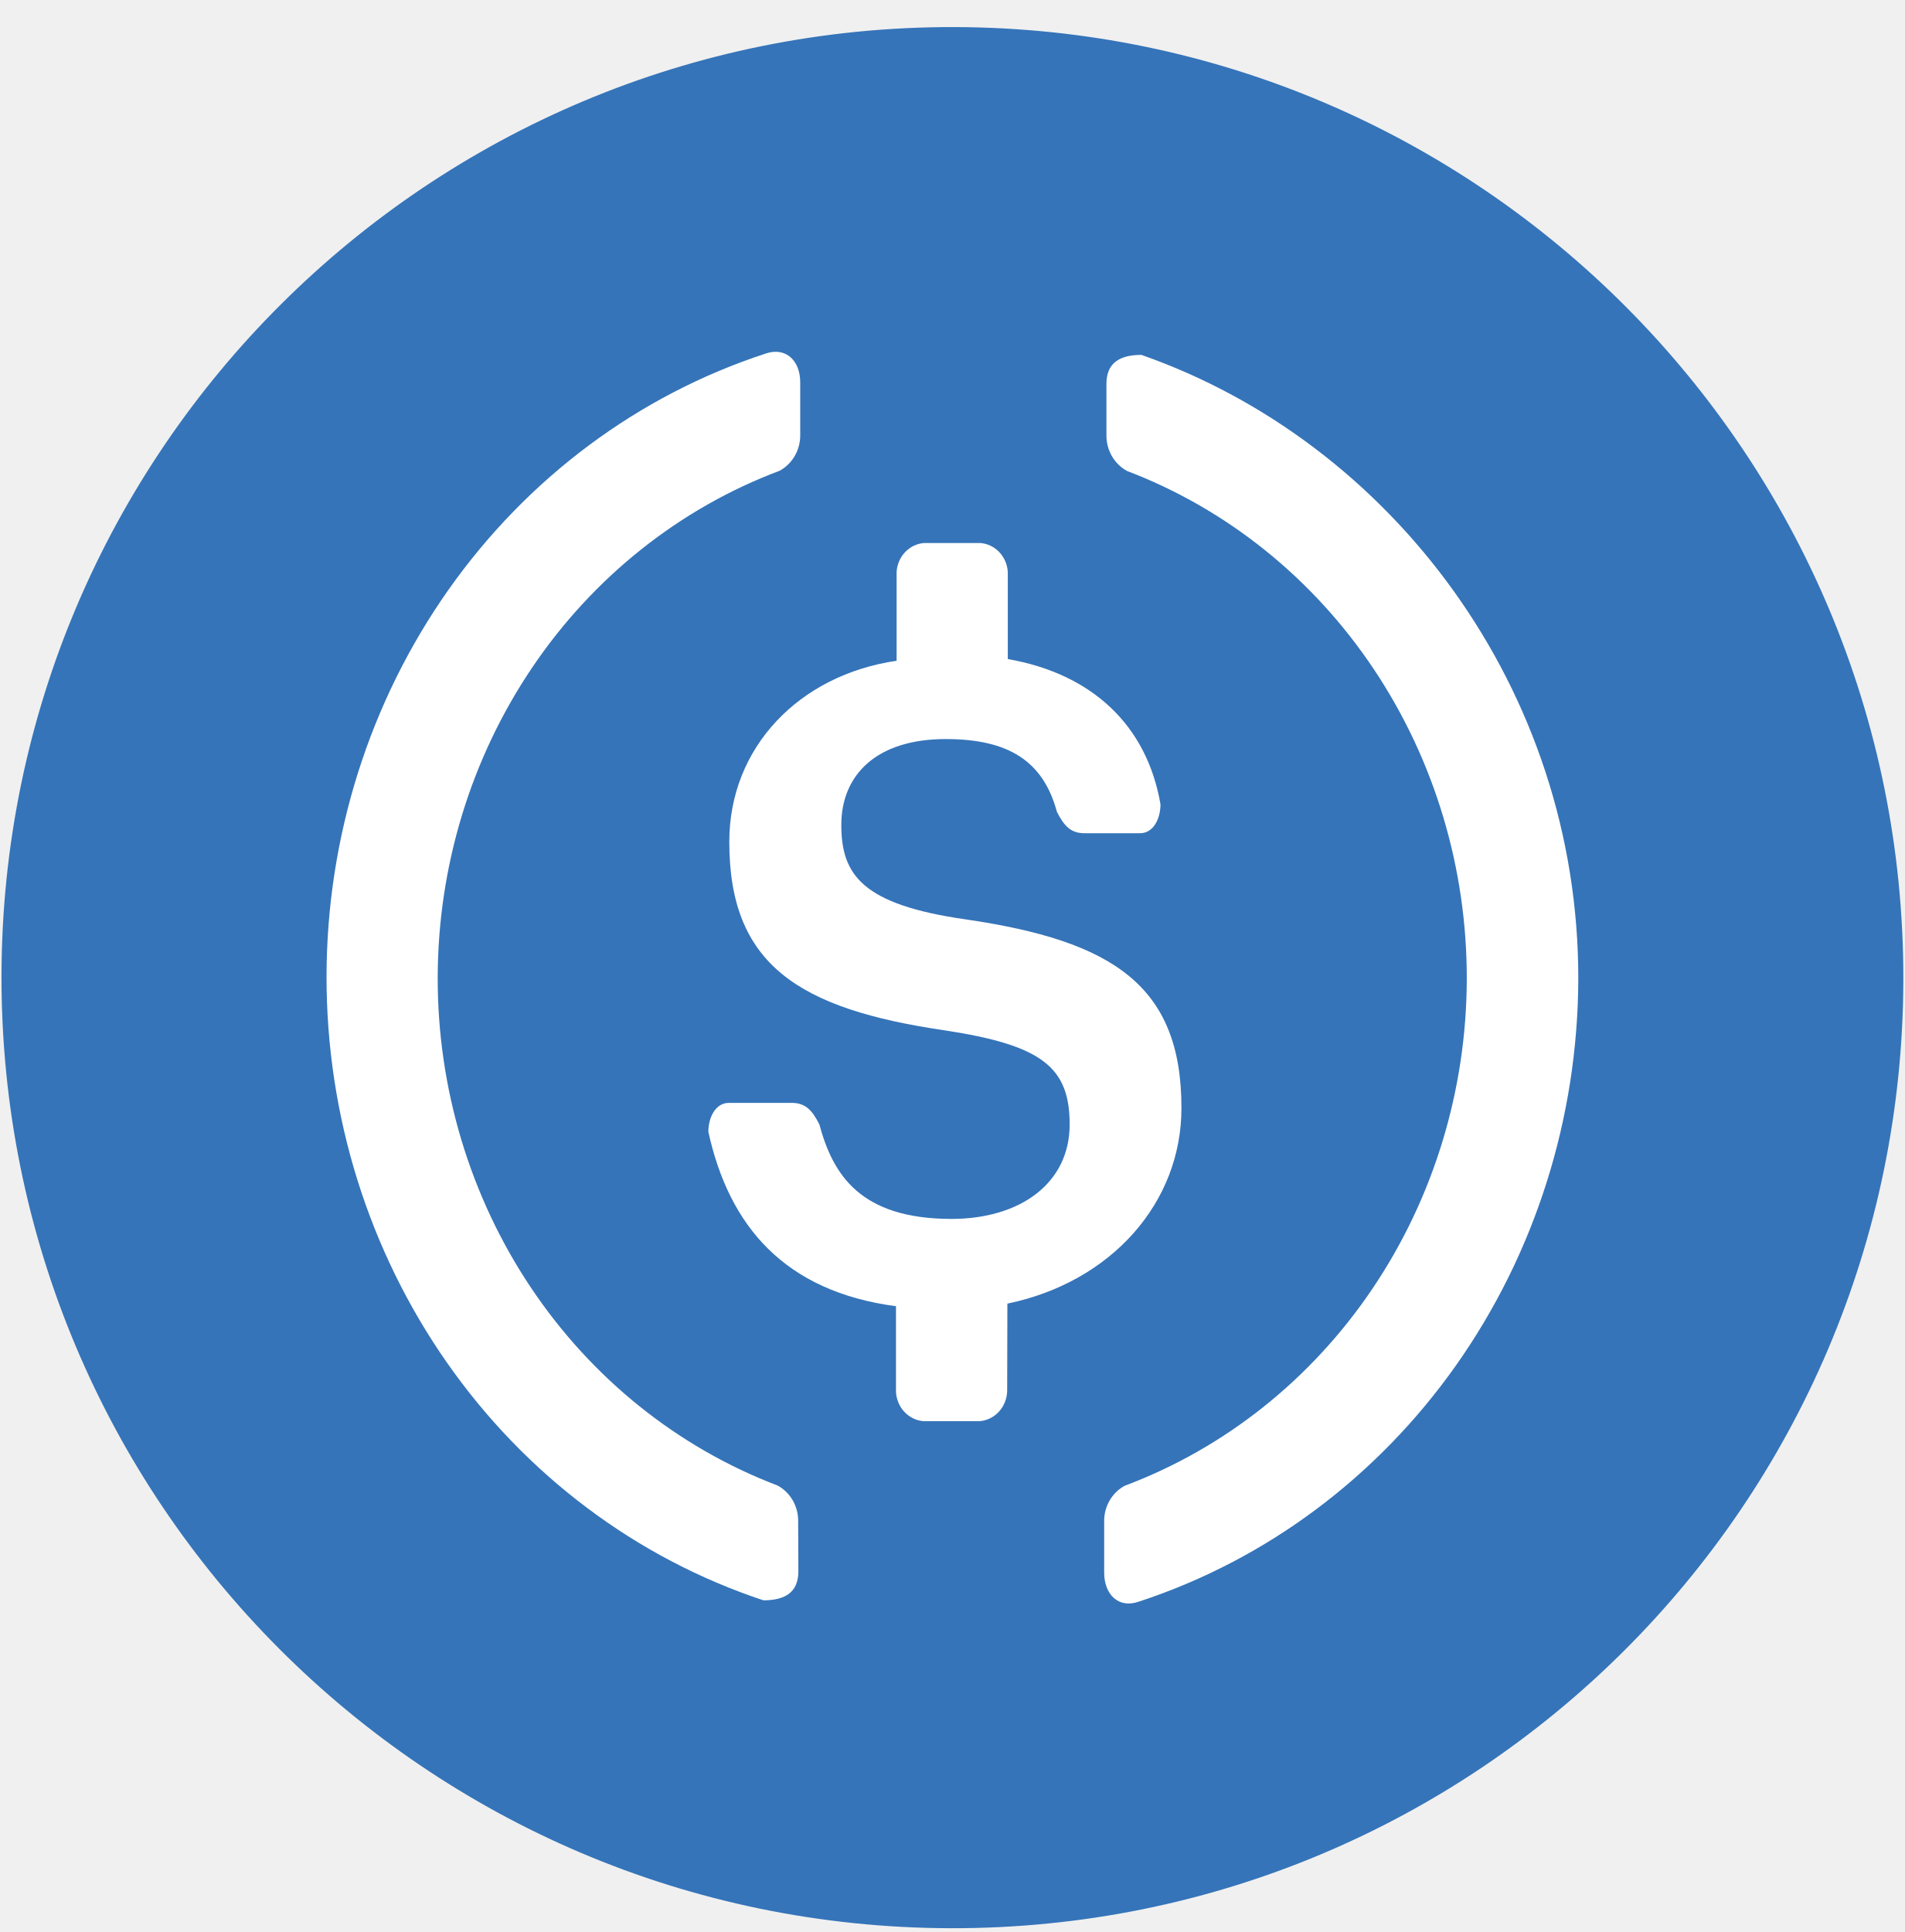
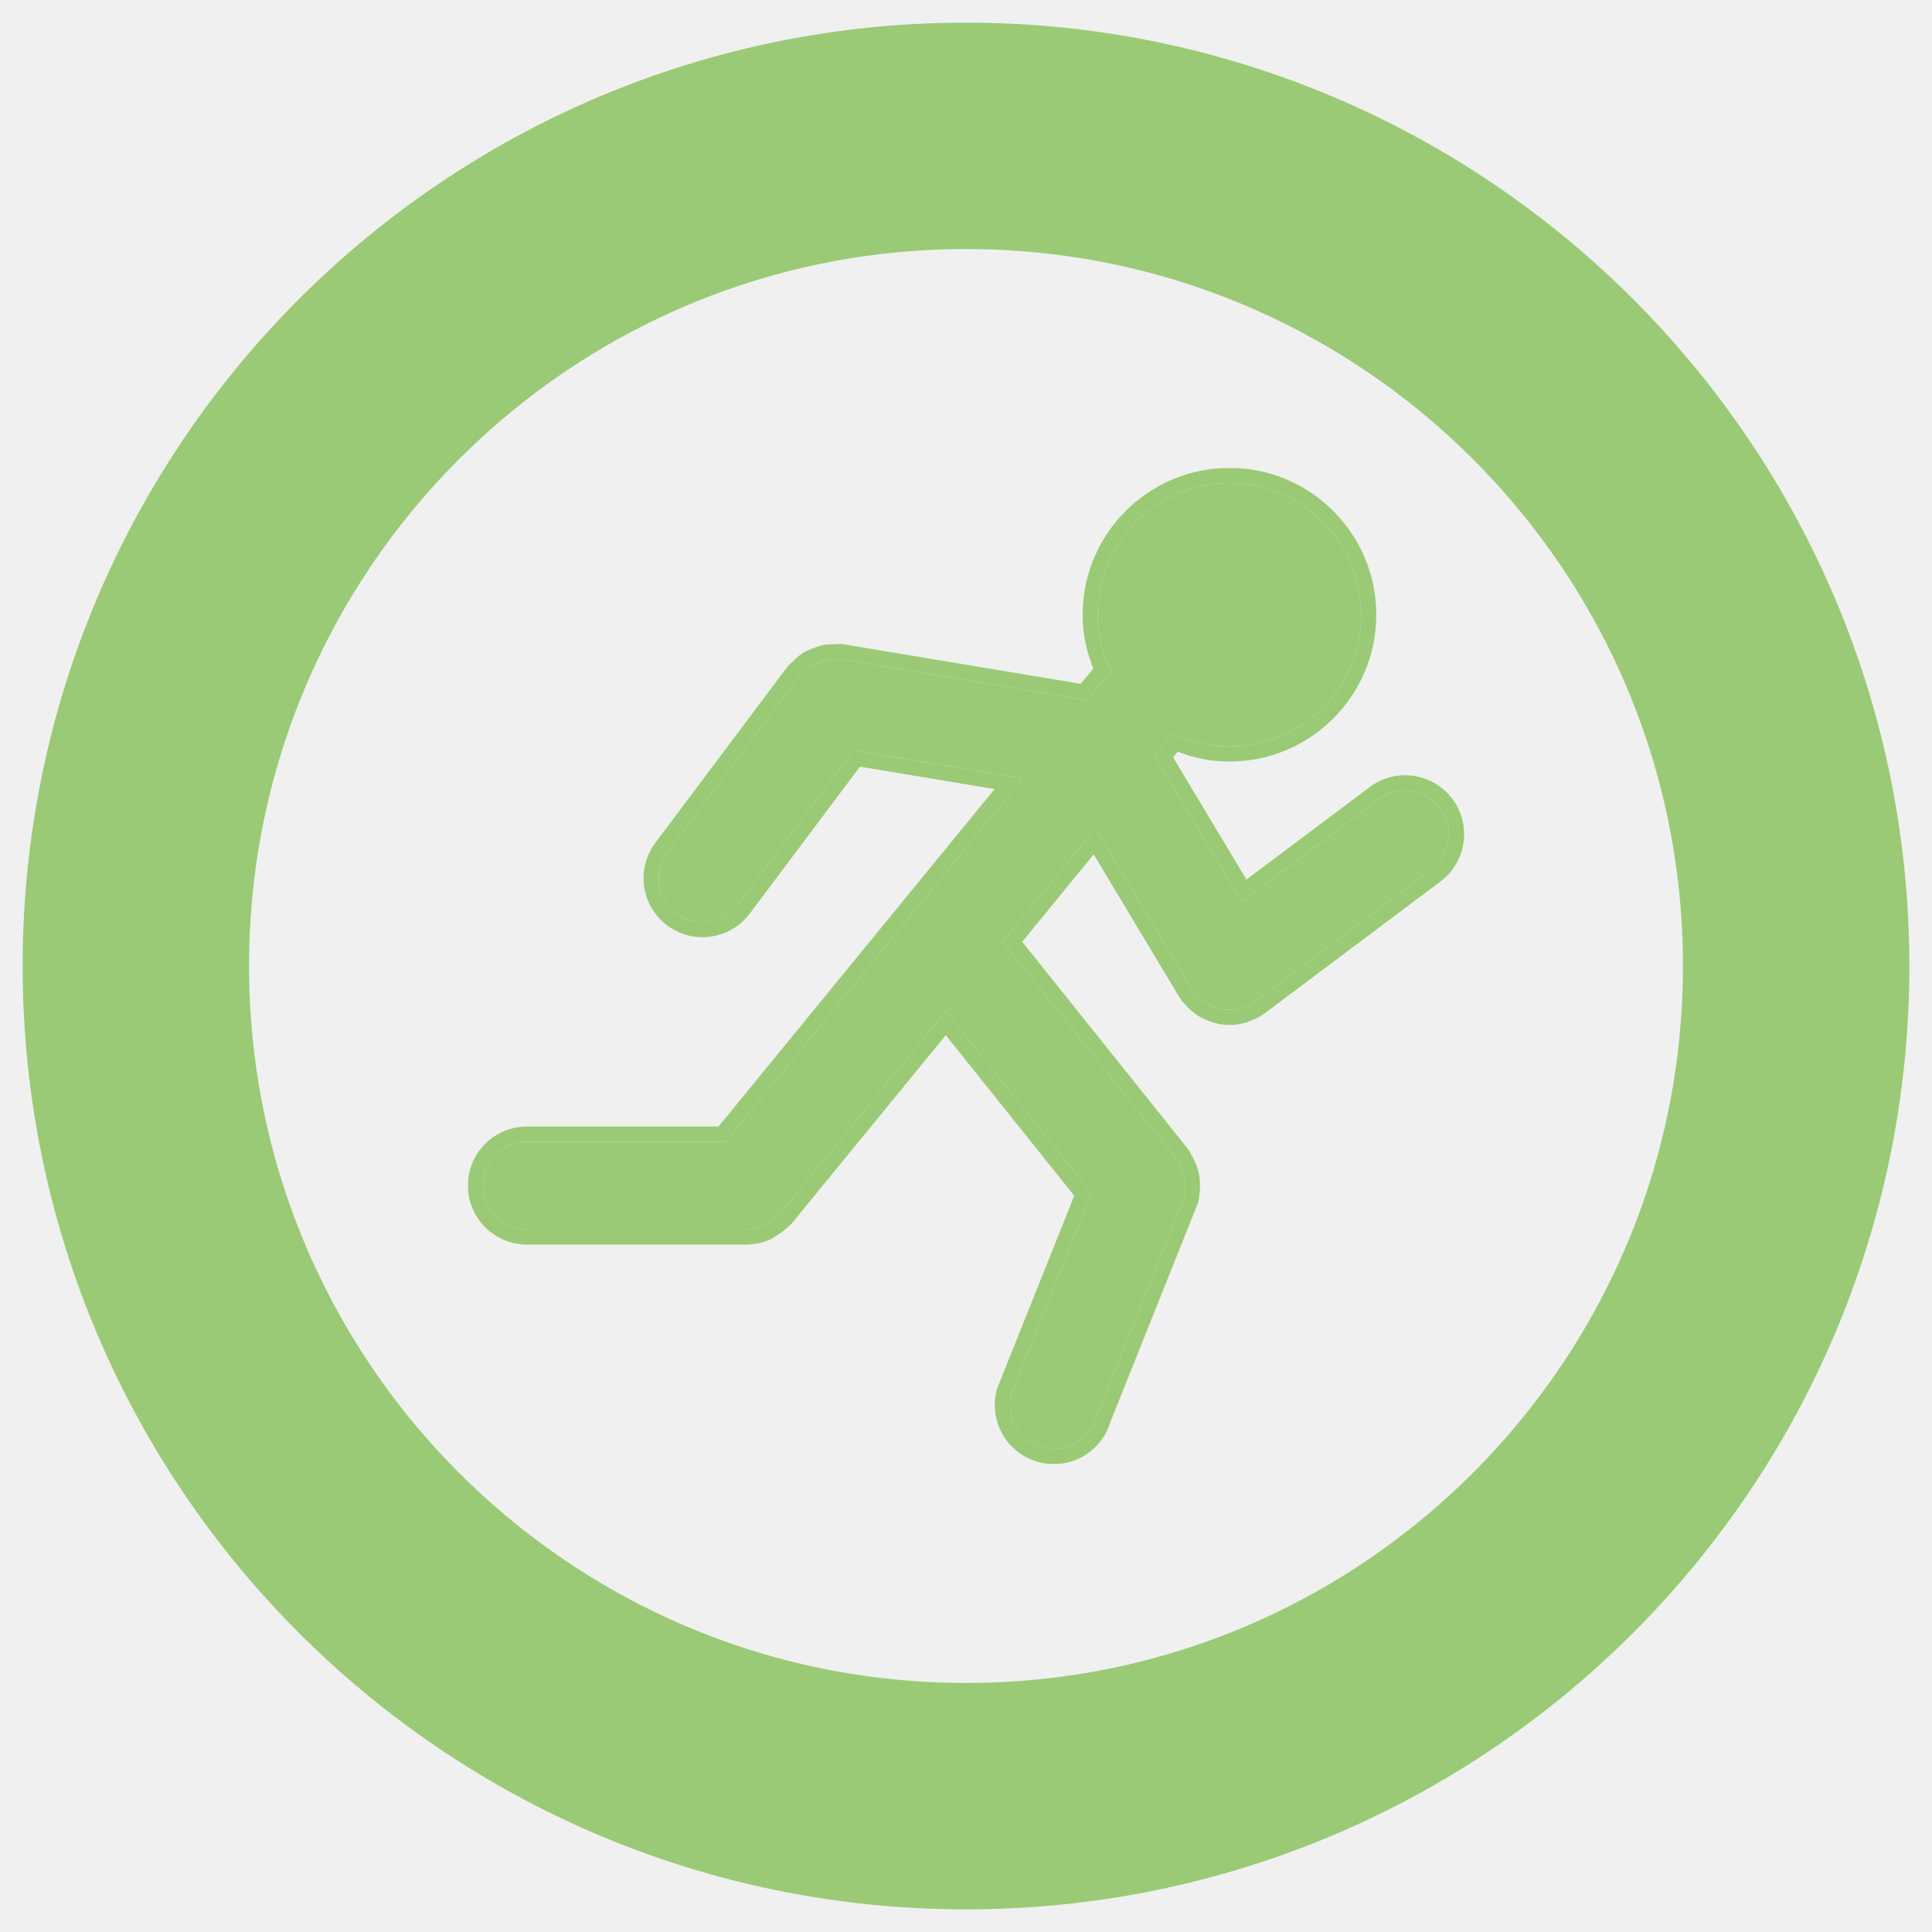
- <svg xmlns="http://www.w3.org/2000/svg" width="70" height="71" viewBox="0 0 70 71" fill="none">
-   <path d="M69.945 35.995C69.975 16.702 54.355 1.032 35.055 0.995C15.756 0.958 0.086 16.568 0.055 35.861C0.025 55.154 15.645 70.824 34.945 70.861C54.244 70.898 69.914 55.288 69.945 35.995Z" fill="#3574B9" />
-   <path d="M29.339 57.746C29.339 58.535 28.825 58.811 28.055 58.811C23.39 57.266 19.318 54.21 16.431 50.085C13.544 45.96 11.992 40.982 12 35.874C12.008 30.765 13.577 25.793 16.478 21.678C19.378 17.564 23.46 14.522 28.131 12.995C28.886 12.735 29.415 13.263 29.407 14.067V15.966C29.413 16.24 29.345 16.51 29.212 16.745C29.078 16.981 28.884 17.172 28.652 17.299C24.978 18.679 21.801 21.207 19.553 24.538C17.304 27.87 16.094 31.843 16.085 35.918C16.077 39.993 17.272 43.972 19.507 47.314C21.742 50.655 24.908 53.197 28.576 54.593C28.809 54.719 29.004 54.911 29.137 55.146C29.271 55.382 29.338 55.652 29.331 55.925L29.339 57.746Z" fill="white" />
-   <path d="M37.012 51.125C37.003 51.408 36.894 51.678 36.706 51.881C36.517 52.085 36.263 52.209 35.992 52.228H33.946C33.68 52.21 33.43 52.09 33.242 51.893C33.054 51.696 32.942 51.434 32.926 51.156V48.003C28.833 47.459 26.794 45.063 26.031 41.594C26.031 41.066 26.295 40.53 26.786 40.53H29.09C29.596 40.53 29.845 40.798 30.109 41.318C30.615 43.187 31.62 44.787 34.958 44.795C37.511 44.795 39.3 43.47 39.308 41.342C39.316 39.214 38.288 38.409 34.716 37.865C29.346 37.077 26.794 35.453 26.801 30.928C26.801 27.468 29.369 24.803 32.949 24.283V21.02C32.965 20.743 33.078 20.482 33.266 20.286C33.453 20.09 33.703 19.972 33.968 19.955H36.015C36.28 19.972 36.53 20.09 36.718 20.286C36.906 20.482 37.019 20.743 37.035 21.02V24.22C40.101 24.756 42.14 26.624 42.646 29.557C42.646 30.085 42.389 30.621 41.891 30.621H39.859C39.346 30.621 39.104 30.353 38.84 29.833C38.334 27.965 37.057 27.16 34.754 27.16C32.201 27.16 30.917 28.485 30.917 30.314C30.917 32.142 31.673 33.246 35.509 33.79C40.871 34.578 43.424 36.202 43.416 40.727C43.416 44.188 40.856 47.112 37.02 47.908L37.012 51.125Z" fill="white" />
-   <path d="M40.577 57.794C40.577 58.59 41.098 59.126 41.853 58.858C46.523 57.328 50.605 54.286 53.508 50.174C56.411 46.061 57.984 41.09 58 35.981C58.015 25.331 51.135 16.258 41.944 13.042C41.173 13.042 40.66 13.318 40.66 14.106V15.974C40.654 16.248 40.722 16.518 40.855 16.753C40.989 16.988 41.183 17.18 41.415 17.307C45.083 18.704 48.249 21.246 50.483 24.588C52.717 27.93 53.911 31.909 53.902 35.984C53.893 40.059 52.681 44.033 50.432 47.364C48.183 50.695 45.006 53.222 41.332 54.601C41.1 54.725 40.906 54.916 40.772 55.15C40.638 55.384 40.571 55.653 40.577 55.925V57.794Z" fill="white" />
+ <svg xmlns="http://www.w3.org/2000/svg" width="256" height="256" viewBox="0 0 256 256" fill="none">
+   <path d="M238 128C238 67.271 188.729 18 128 18C67.271 18 18 67.271 18 128C18 188.729 67.271 238 128 238C188.729 238 238 188.729 238 128Z" stroke="#9ACA75" stroke-width="30" stroke-miterlimit="10" />
+   <mask id="path-2-outside-1" maskUnits="userSpaceOnUse" x="62" y="62" width="133" height="132" fill="black">
+     <rect fill="white" x="62" y="62" width="133" height="132" />
+     <path d="M189.673 115.2L166.4 132.654C166.307 132.724 166.197 132.747 166.104 132.811C166.028 132.858 165.987 132.939 165.906 132.992C165.65 133.143 165.376 133.219 165.109 133.329C164.928 133.405 164.766 133.498 164.585 133.556C164.038 133.719 163.474 133.818 162.915 133.818C162.095 133.818 161.298 133.609 160.547 133.271C160.454 133.231 160.367 133.207 160.274 133.161C159.57 132.806 158.959 132.282 158.435 131.642C158.389 131.578 158.307 131.561 158.261 131.491C158.214 131.433 158.208 131.363 158.168 131.305C158.092 131.194 157.993 131.113 157.923 130.996L145.17 109.743L132.876 124.777L155.823 153.46C155.928 153.589 155.951 153.751 156.038 153.885C156.265 154.217 156.428 154.56 156.579 154.927C156.719 155.276 156.841 155.602 156.917 155.962C156.987 156.317 156.999 156.672 157.004 157.044C157.004 157.44 156.987 157.818 156.911 158.208C156.876 158.371 156.917 158.528 156.87 158.691L145.234 187.782C144.501 190.336 142.173 192 139.643 192C139.113 192 138.578 191.93 138.043 191.773C134.953 190.889 133.161 187.671 134.04 184.582L144.635 158.103L125.336 133.987L103.419 160.774C103.361 160.849 103.268 160.873 103.204 160.943C102.796 161.396 102.307 161.74 101.778 162.048C101.598 162.153 101.458 162.31 101.272 162.391C100.544 162.711 99.753 162.909 98.909 162.909H69.818C66.606 162.909 64 160.302 64 157.091C64 153.879 66.606 151.273 69.818 151.273H96.151L135.523 103.15L113.083 99.409L97.746 119.854C96.606 121.379 94.86 122.182 93.086 122.182C91.87 122.182 90.648 121.804 89.606 121.018C87.029 119.092 86.511 115.444 88.443 112.873L105.897 89.6C106.054 89.39 106.275 89.28 106.456 89.1C106.764 88.785 107.061 88.471 107.433 88.232C107.73 88.04 108.044 87.936 108.37 87.802C108.731 87.656 109.08 87.493 109.475 87.424C109.877 87.342 110.273 87.371 110.68 87.383C110.959 87.389 111.221 87.307 111.5 87.354L144.018 92.771L146.77 89.408C146.91 89.239 147.102 89.164 147.253 89.018C146.136 86.72 145.455 84.178 145.455 81.455C145.455 71.831 153.287 64 162.91 64C172.539 64 180.364 71.831 180.364 81.455C180.364 91.078 172.539 98.909 162.91 98.909C160.233 98.909 157.726 98.257 155.457 97.175L153.001 100.172L164.585 119.477L182.697 105.891C185.257 103.959 188.911 104.489 190.837 107.055C192.768 109.626 192.245 113.274 189.673 115.2Z" />
+   </mask>
+   <path d="M189.673 115.2L166.4 132.654C166.307 132.724 166.197 132.747 166.104 132.811C166.028 132.858 165.987 132.939 165.906 132.992C165.65 133.143 165.376 133.219 165.109 133.329C164.928 133.405 164.766 133.498 164.585 133.556C164.038 133.719 163.474 133.818 162.915 133.818C162.095 133.818 161.298 133.609 160.547 133.271C160.454 133.231 160.367 133.207 160.274 133.161C159.57 132.806 158.959 132.282 158.435 131.642C158.389 131.578 158.307 131.561 158.261 131.491C158.214 131.433 158.208 131.363 158.168 131.305C158.092 131.194 157.993 131.113 157.923 130.996L145.17 109.743L132.876 124.777L155.823 153.46C155.928 153.589 155.951 153.751 156.038 153.885C156.265 154.217 156.428 154.56 156.579 154.927C156.719 155.276 156.841 155.602 156.917 155.962C156.987 156.317 156.999 156.672 157.004 157.044C157.004 157.44 156.987 157.818 156.911 158.208C156.876 158.371 156.917 158.528 156.87 158.691L145.234 187.782C144.501 190.336 142.173 192 139.643 192C139.113 192 138.578 191.93 138.043 191.773C134.953 190.889 133.161 187.671 134.04 184.582L144.635 158.103L125.336 133.987L103.419 160.774C103.361 160.849 103.268 160.873 103.204 160.943C102.796 161.396 102.307 161.74 101.778 162.048C101.598 162.153 101.458 162.31 101.272 162.391C100.544 162.711 99.753 162.909 98.909 162.909H69.818C66.606 162.909 64 160.302 64 157.091C64 153.879 66.606 151.273 69.818 151.273H96.151L135.523 103.15L113.083 99.409L97.746 119.854C96.606 121.379 94.86 122.182 93.086 122.182C91.87 122.182 90.648 121.804 89.606 121.018C87.029 119.092 86.511 115.444 88.443 112.873L105.897 89.6C106.054 89.39 106.275 89.28 106.456 89.1C106.764 88.785 107.061 88.471 107.433 88.232C107.73 88.04 108.044 87.936 108.37 87.802C108.731 87.656 109.08 87.493 109.475 87.424C109.877 87.342 110.273 87.371 110.68 87.383C110.959 87.389 111.221 87.307 111.5 87.354L144.018 92.771L146.77 89.408C146.91 89.239 147.102 89.164 147.253 89.018C146.136 86.72 145.455 84.178 145.455 81.455C145.455 71.831 153.287 64 162.91 64C172.539 64 180.364 71.831 180.364 81.455C180.364 91.078 172.539 98.909 162.91 98.909C160.233 98.909 157.726 98.257 155.457 97.175L153.001 100.172L164.585 119.477L182.697 105.891C185.257 103.959 188.911 104.489 190.837 107.055C192.768 109.626 192.245 113.274 189.673 115.2Z" fill="#9ACA75" />
+   <path d="M189.673 115.2L188.474 113.599L188.473 113.6L189.673 115.2ZM166.4 132.654L167.6 134.254L167.6 134.254L166.4 132.654ZM166.104 132.811L167.153 134.514L167.196 134.487L167.237 134.459L166.104 132.811ZM165.906 132.992L166.923 134.714L166.956 134.694L166.988 134.674L165.906 132.992ZM165.109 133.329L164.345 131.481L164.336 131.484L165.109 133.329ZM164.585 133.556L165.156 135.473L165.178 135.466L165.2 135.459L164.585 133.556ZM160.547 133.271L161.368 131.447L161.357 131.442L161.347 131.438L160.547 133.271ZM160.274 133.161L159.374 134.947L159.379 134.95L160.274 133.161ZM158.435 131.642L156.819 132.82L156.852 132.866L156.887 132.909L158.435 131.642ZM158.261 131.491L159.928 130.386L159.878 130.311L159.822 130.241L158.261 131.491ZM158.168 131.305L156.517 132.434L156.525 132.446L156.534 132.458L158.168 131.305ZM157.923 130.996L156.208 132.026L156.209 132.027L157.923 130.996ZM145.17 109.743L146.885 108.714L145.422 106.275L143.622 108.477L145.17 109.743ZM132.876 124.777L131.328 123.511L130.304 124.763L131.314 126.026L132.876 124.777ZM155.823 153.46L154.261 154.71L154.268 154.718L154.275 154.727L155.823 153.46ZM156.038 153.885L154.363 154.977L154.375 154.996L154.388 155.015L156.038 153.885ZM156.579 154.927L158.436 154.183L158.432 154.173L158.428 154.163L156.579 154.927ZM156.917 155.962L158.879 155.576L158.877 155.564L158.874 155.552L156.917 155.962ZM157.004 157.044H159.004V157.029L159.004 157.014L157.004 157.044ZM156.911 158.208L158.866 158.628L158.871 158.609L158.874 158.59L156.911 158.208ZM156.87 158.691L158.727 159.434L158.765 159.339L158.793 159.24L156.87 158.691ZM145.234 187.782L143.377 187.039L143.34 187.133L143.312 187.23L145.234 187.782ZM138.043 191.773L138.606 189.854L138.593 189.85L138.043 191.773ZM134.04 184.582L132.183 183.839L132.145 183.935L132.116 184.035L134.04 184.582ZM144.635 158.103L146.492 158.846L146.925 157.764L146.196 156.854L144.635 158.103ZM125.336 133.987L126.898 132.737L125.353 130.807L123.788 132.72L125.336 133.987ZM103.419 160.774L101.871 159.507L101.852 159.53L101.835 159.553L103.419 160.774ZM103.204 160.943L101.731 159.589L101.723 159.598L101.715 159.606L103.204 160.943ZM101.778 162.048L102.783 163.777L102.784 163.776L101.778 162.048ZM101.272 162.391L100.472 160.558L100.466 160.56L101.272 162.391ZM96.151 151.273V153.273H97.099L97.699 152.539L96.151 151.273ZM135.523 103.15L137.071 104.417L139.257 101.745L135.852 101.178L135.523 103.15ZM113.083 99.409L113.411 97.436L112.212 97.237L111.483 98.209L113.083 99.409ZM97.746 119.854L96.146 118.654L96.144 118.656L97.746 119.854ZM89.606 121.018L90.811 119.421L90.803 119.416L89.606 121.018ZM88.443 112.873L90.042 114.074L90.043 114.073L88.443 112.873ZM105.897 89.6L104.298 88.399L104.297 88.4L105.897 89.6ZM106.456 89.1L107.87 90.514L107.877 90.507L107.883 90.5L106.456 89.1ZM107.433 88.232L108.512 89.916L108.52 89.911L107.433 88.232ZM108.37 87.802L107.622 85.947L107.616 85.95L107.609 85.952L108.37 87.802ZM109.475 87.424L109.823 89.393L109.849 89.389L109.873 89.384L109.475 87.424ZM110.68 87.383L110.622 89.382L110.631 89.382L110.639 89.383L110.68 87.383ZM111.5 87.354L111.171 89.327L111.171 89.327L111.5 87.354ZM144.018 92.771L143.689 94.744L144.832 94.934L145.566 94.037L144.018 92.771ZM146.77 89.408L145.23 88.132L145.222 88.141L146.77 89.408ZM147.253 89.018L148.639 90.461L149.688 89.453L149.052 88.144L147.253 89.018ZM155.457 97.175L156.318 95.37L154.903 94.695L153.91 95.908L155.457 97.175ZM153.001 100.172L151.454 98.904L150.562 99.993L151.286 101.201L153.001 100.172ZM164.585 119.477L162.871 120.506L164.012 122.407L165.786 121.076L164.585 119.477ZM182.697 105.891L183.898 107.491L183.902 107.488L182.697 105.891ZM190.837 107.055L189.237 108.255L189.238 108.256L190.837 107.055ZM188.473 113.6L165.2 131.054L167.6 134.254L190.873 116.8L188.473 113.6ZM165.2 131.054C165.286 130.99 165.359 130.949 165.402 130.926C165.439 130.907 165.466 130.896 165.442 130.906C165.436 130.909 165.412 130.92 165.39 130.929C165.366 130.94 165.332 130.956 165.292 130.976C165.213 131.015 165.098 131.076 164.97 131.164L167.237 134.459C167.156 134.515 167.09 134.549 167.06 134.563C167.039 134.574 167.019 134.583 167.062 134.563C167.089 134.552 167.166 134.518 167.253 134.472C167.346 134.424 167.468 134.353 167.6 134.254L165.2 131.054ZM165.054 131.109C164.882 131.215 164.754 131.326 164.672 131.405C164.63 131.444 164.597 131.479 164.574 131.503C164.553 131.526 164.534 131.547 164.529 131.552C164.507 131.576 164.537 131.542 164.578 131.502C164.626 131.456 164.709 131.384 164.824 131.31L166.988 134.674C167.144 134.573 167.262 134.471 167.343 134.393C167.383 134.355 167.416 134.321 167.439 134.297C167.46 134.274 167.479 134.253 167.485 134.246C167.495 134.236 167.491 134.24 167.485 134.247C167.477 134.255 167.459 134.274 167.433 134.299C167.382 134.348 167.288 134.431 167.153 134.514L165.054 131.109ZM164.889 131.269C164.9 131.263 164.885 131.274 164.791 131.31C164.74 131.33 164.695 131.346 164.613 131.376C164.541 131.403 164.447 131.439 164.345 131.481L165.872 135.178C165.994 135.127 165.991 135.135 166.232 135.041C166.406 134.974 166.656 134.871 166.923 134.714L164.889 131.269ZM164.336 131.484C164.256 131.518 164.185 131.55 164.131 131.576C164.103 131.589 164.077 131.601 164.057 131.611C164.034 131.621 164.017 131.629 164.001 131.637C163.933 131.669 163.939 131.663 163.971 131.653L165.2 135.459C165.412 135.391 165.589 135.31 165.692 135.262C165.827 135.199 165.84 135.191 165.882 135.174L164.336 131.484ZM164.015 131.639C163.611 131.76 163.241 131.818 162.915 131.818V135.818C163.707 135.818 164.466 135.678 165.156 135.473L164.015 131.639ZM162.915 131.818C162.438 131.818 161.921 131.696 161.368 131.447L159.727 135.095C160.675 135.521 161.752 135.818 162.915 135.818V131.818ZM161.347 131.438C161.283 131.41 161.228 131.389 161.188 131.373C161.168 131.366 161.15 131.359 161.137 131.354C161.12 131.348 161.116 131.346 161.106 131.343C161.075 131.331 161.114 131.344 161.168 131.372L159.379 134.95C159.527 135.023 159.656 135.072 159.715 135.093C159.757 135.109 159.755 135.108 159.769 135.113C159.774 135.115 159.765 135.112 159.748 135.105L161.347 131.438ZM161.174 131.375C160.764 131.168 160.364 130.841 159.983 130.375L156.887 132.909C157.554 133.723 158.376 134.444 159.374 134.947L161.174 131.375ZM160.051 130.464C159.9 130.257 159.741 130.116 159.631 130.029C159.577 129.987 159.53 129.954 159.501 129.934C159.486 129.924 159.473 129.915 159.465 129.91C159.461 129.907 159.457 129.905 159.455 129.903C159.452 129.901 159.451 129.901 159.45 129.9C159.444 129.896 159.46 129.906 159.48 129.921C159.503 129.937 159.541 129.964 159.586 130.002C159.68 130.081 159.809 130.206 159.928 130.386L156.594 132.595C156.736 132.81 156.892 132.964 157.016 133.068C157.076 133.118 157.13 133.157 157.168 133.184C157.204 133.21 157.236 133.231 157.246 133.238C157.264 133.25 157.252 133.242 157.242 133.235C157.229 133.226 157.198 133.204 157.159 133.174C157.078 133.11 156.947 132.995 156.819 132.82L160.051 130.464ZM159.822 130.241C159.922 130.365 159.986 130.48 160.026 130.56C160.045 130.599 160.059 130.631 160.067 130.65C160.074 130.668 160.079 130.681 160.078 130.677C160.077 130.676 160.077 130.675 160.076 130.673C160.076 130.672 160.074 130.669 160.073 130.665C160.071 130.659 160.067 130.649 160.062 130.637C160.053 130.613 160.037 130.575 160.017 130.53C159.976 130.44 159.908 130.303 159.801 130.151L156.534 132.458C156.447 132.336 156.395 132.229 156.368 132.17C156.355 132.14 156.346 132.118 156.343 132.11C156.342 132.108 156.339 132.098 156.346 132.118C156.354 132.138 156.388 132.227 156.439 132.331C156.494 132.442 156.576 132.587 156.699 132.74L159.822 130.241ZM159.818 130.176C159.75 130.076 159.686 129.996 159.639 129.94C159.598 129.892 159.552 129.84 159.544 129.831C159.527 129.811 159.536 129.82 159.551 129.84C159.568 129.862 159.601 129.905 159.637 129.966L156.209 132.027C156.346 132.255 156.496 132.422 156.542 132.474C156.561 132.496 156.561 132.496 156.572 132.508C156.578 132.515 156.578 132.515 156.576 132.512C156.571 132.507 156.547 132.478 156.517 132.434L159.818 130.176ZM159.638 129.967L146.885 108.714L143.455 110.772L156.208 132.026L159.638 129.967ZM143.622 108.477L131.328 123.511L134.424 126.043L146.718 111.009L143.622 108.477ZM131.314 126.026L154.261 154.71L157.385 152.211L134.438 123.527L131.314 126.026ZM154.275 154.727C154.192 154.626 154.14 154.536 154.112 154.481C154.086 154.431 154.074 154.398 154.084 154.423C154.086 154.429 154.089 154.434 154.093 154.445C154.096 154.454 154.102 154.467 154.107 154.48C154.119 154.508 154.135 154.549 154.156 154.595C154.197 154.687 154.263 154.825 154.363 154.977L157.714 152.793C157.77 152.879 157.801 152.946 157.809 152.966C157.811 152.971 157.82 152.991 157.79 152.918C157.756 152.834 157.631 152.512 157.371 152.194L154.275 154.727ZM154.388 155.015C154.502 155.182 154.603 155.381 154.731 155.69L158.428 154.163C158.253 153.74 158.028 153.252 157.689 152.755L154.388 155.015ZM154.723 155.67C154.857 156.005 154.922 156.194 154.96 156.372L158.874 155.552C158.761 155.009 158.582 154.547 158.436 154.183L154.723 155.67ZM154.955 156.349C154.987 156.51 154.999 156.706 155.004 157.075L159.004 157.014C158.998 156.638 158.987 156.124 158.879 155.576L154.955 156.349ZM155.004 157.044C155.004 157.386 154.988 157.618 154.948 157.826L158.874 158.59C158.985 158.018 159.004 157.494 159.004 157.044H155.004ZM154.956 157.788C154.916 157.971 154.903 158.129 154.899 158.239C154.896 158.294 154.895 158.342 154.895 158.376C154.895 158.405 154.895 158.442 154.895 158.45C154.895 158.486 154.894 158.455 154.898 158.408C154.903 158.353 154.914 158.258 154.947 158.141L158.793 159.24C158.902 158.861 158.895 158.526 158.895 158.448C158.895 158.382 158.895 158.401 158.894 158.419C158.893 158.449 158.888 158.526 158.866 158.628L154.956 157.788ZM155.013 157.948L143.377 187.039L147.091 188.525L158.727 159.434L155.013 157.948ZM143.312 187.23C142.831 188.905 141.304 190 139.643 190V194C143.043 194 146.171 191.767 147.156 188.334L143.312 187.23ZM139.643 190C139.291 190 138.947 189.954 138.606 189.854L137.48 193.692C138.209 193.906 138.935 194 139.643 194V190ZM138.593 189.85C136.562 189.269 135.387 187.155 135.964 185.129L132.116 184.035C130.935 188.187 133.344 192.508 137.492 193.696L138.593 189.85ZM135.897 185.325L146.492 158.846L142.778 157.36L132.183 183.839L135.897 185.325ZM146.196 156.854L126.898 132.737L123.774 135.236L143.073 159.353L146.196 156.854ZM123.788 132.72L101.871 159.507L104.967 162.04L126.884 135.253L123.788 132.72ZM101.835 159.553C101.949 159.405 102.064 159.304 102.143 159.243C102.182 159.213 102.213 159.191 102.232 159.178C102.249 159.167 102.261 159.16 102.256 159.163C102.255 159.163 102.254 159.164 102.251 159.166C102.249 159.167 102.246 159.169 102.242 159.171C102.235 159.176 102.224 159.183 102.211 159.191C102.186 159.207 102.147 159.232 102.101 159.265C102.009 159.33 101.872 159.436 101.731 159.589L104.676 162.296C104.567 162.414 104.466 162.491 104.411 162.53C104.384 162.549 104.363 162.562 104.358 162.566C104.357 162.567 104.349 162.572 104.371 162.558C104.394 162.544 104.49 162.485 104.596 162.402C104.711 162.312 104.86 162.18 105.003 161.995L101.835 159.553ZM101.715 159.606C101.504 159.842 101.213 160.063 100.772 160.319L102.784 163.776C103.402 163.417 104.089 162.95 104.692 162.279L101.715 159.606ZM100.773 160.319C100.639 160.396 100.531 160.474 100.456 160.529C100.418 160.557 100.385 160.583 100.36 160.602C100.324 160.63 100.326 160.629 100.302 160.647C100.272 160.671 100.279 160.664 100.302 160.649C100.328 160.632 100.387 160.595 100.472 160.558L102.071 164.224C102.412 164.076 102.663 163.878 102.752 163.809C102.821 163.756 102.822 163.755 102.842 163.74C102.85 163.734 102.826 163.752 102.783 163.777L100.773 160.319ZM100.466 160.56C99.951 160.787 99.434 160.909 98.909 160.909V164.909C100.073 164.909 101.137 164.635 102.077 164.222L100.466 160.56ZM98.909 160.909H69.818V164.909H98.909V160.909ZM69.818 160.909C67.711 160.909 66 159.198 66 157.091H62C62 161.407 65.502 164.909 69.818 164.909V160.909ZM66 157.091C66 154.984 67.711 153.273 69.818 153.273V149.273C65.502 149.273 62 152.775 62 157.091H66ZM69.818 153.273H96.151V149.273H69.818V153.273ZM97.699 152.539L137.071 104.417L133.975 101.884L94.604 150.006L97.699 152.539ZM135.852 101.178L113.411 97.436L112.754 101.382L135.194 105.123L135.852 101.178ZM111.483 98.209L96.146 118.654L99.346 121.055L114.682 100.609L111.483 98.209ZM96.144 118.656C95.399 119.653 94.259 120.182 93.086 120.182V124.182C95.461 124.182 97.812 123.105 99.347 121.052L96.144 118.656ZM93.086 120.182C92.287 120.182 91.491 119.935 90.811 119.421L88.402 122.615C89.804 123.672 91.453 124.182 93.086 124.182V120.182ZM90.803 119.416C89.115 118.154 88.773 115.763 90.042 114.074L86.844 111.671C84.249 115.125 84.943 120.03 88.409 122.62L90.803 119.416ZM90.043 114.073L107.497 90.8L104.297 88.4L86.843 111.673L90.043 114.073ZM107.497 90.8C107.411 90.915 107.332 90.968 107.401 90.913C107.419 90.899 107.434 90.888 107.465 90.864C107.491 90.843 107.528 90.815 107.567 90.784C107.646 90.72 107.754 90.629 107.87 90.514L105.042 87.685C105.067 87.66 105.08 87.65 105.062 87.665C105.019 87.699 105.029 87.69 104.934 87.764C104.809 87.862 104.541 88.075 104.298 88.399L107.497 90.8ZM107.883 90.5C108.244 90.133 108.371 90.007 108.512 89.916L106.354 86.549C105.751 86.935 105.284 87.438 105.028 87.699L107.883 90.5ZM108.52 89.911C108.538 89.9 108.577 89.877 108.677 89.834C108.729 89.812 108.786 89.789 108.865 89.758C108.936 89.73 109.034 89.691 109.131 89.651L107.609 85.952C107.445 86.02 106.847 86.229 106.346 86.554L108.52 89.911ZM109.118 89.657C109.611 89.458 109.693 89.416 109.823 89.393L109.127 85.454C108.467 85.571 107.85 85.855 107.622 85.947L109.118 89.657ZM109.873 89.384C109.989 89.36 110.085 89.367 110.622 89.382L110.737 85.384C110.461 85.376 109.765 85.324 109.077 85.464L109.873 89.384ZM110.639 89.383C110.81 89.386 110.958 89.376 111.064 89.366C111.118 89.362 111.167 89.356 111.203 89.353C111.246 89.348 111.267 89.346 111.293 89.343C111.396 89.332 111.309 89.35 111.171 89.327L111.829 85.381C111.412 85.312 111.055 85.346 110.887 85.364C110.762 85.376 110.768 85.377 110.708 85.382C110.679 85.385 110.689 85.383 110.72 85.383L110.639 89.383ZM111.171 89.327L143.689 94.744L144.347 90.798L111.829 85.381L111.171 89.327ZM145.566 94.037L148.318 90.675L145.222 88.141L142.47 91.504L145.566 94.037ZM148.31 90.684C148.192 90.826 148.078 90.895 148.143 90.851C148.149 90.846 148.157 90.841 148.167 90.834C148.177 90.828 148.19 90.818 148.204 90.809C148.231 90.79 148.268 90.764 148.31 90.734C148.394 90.673 148.512 90.582 148.639 90.461L145.868 87.576C145.918 87.527 145.956 87.5 145.956 87.5C145.957 87.499 145.953 87.502 145.938 87.513C145.93 87.518 145.922 87.523 145.91 87.531C145.9 87.539 145.886 87.548 145.872 87.558C145.768 87.63 145.488 87.821 145.23 88.132L148.31 90.684ZM149.052 88.144C148.05 86.082 147.455 83.837 147.455 81.455H143.455C143.455 84.518 144.222 87.358 145.454 89.892L149.052 88.144ZM147.455 81.455C147.455 72.936 154.391 66 162.91 66V62C152.182 62 143.455 70.727 143.455 81.455H147.455ZM162.91 66C171.434 66 178.364 72.935 178.364 81.455H182.364C182.364 70.727 173.644 62 162.91 62V66ZM178.364 81.455C178.364 89.974 171.434 96.909 162.91 96.909V100.909C173.644 100.909 182.364 92.182 182.364 81.455H178.364ZM162.91 96.909C160.565 96.909 158.35 96.339 156.318 95.37L154.596 98.981C157.102 100.176 159.902 100.909 162.91 100.909V96.909ZM153.91 95.908L151.454 98.904L154.548 101.439L157.004 98.443L153.91 95.908ZM151.286 101.201L162.871 120.506L166.3 118.447L154.716 99.143L151.286 101.201ZM165.786 121.076L183.898 107.491L181.497 104.291L163.385 117.877L165.786 121.076ZM183.902 107.488C185.572 106.228 187.971 106.567 189.237 108.255L192.437 105.854C189.852 102.41 184.943 101.691 181.493 104.294L183.902 107.488ZM189.238 108.256C190.504 109.942 190.161 112.335 188.474 113.599L190.872 116.8C194.328 114.212 195.032 109.309 192.436 105.853L189.238 108.256Z" fill="#9ACA75" mask="url(#path-2-outside-1)" />
</svg>
